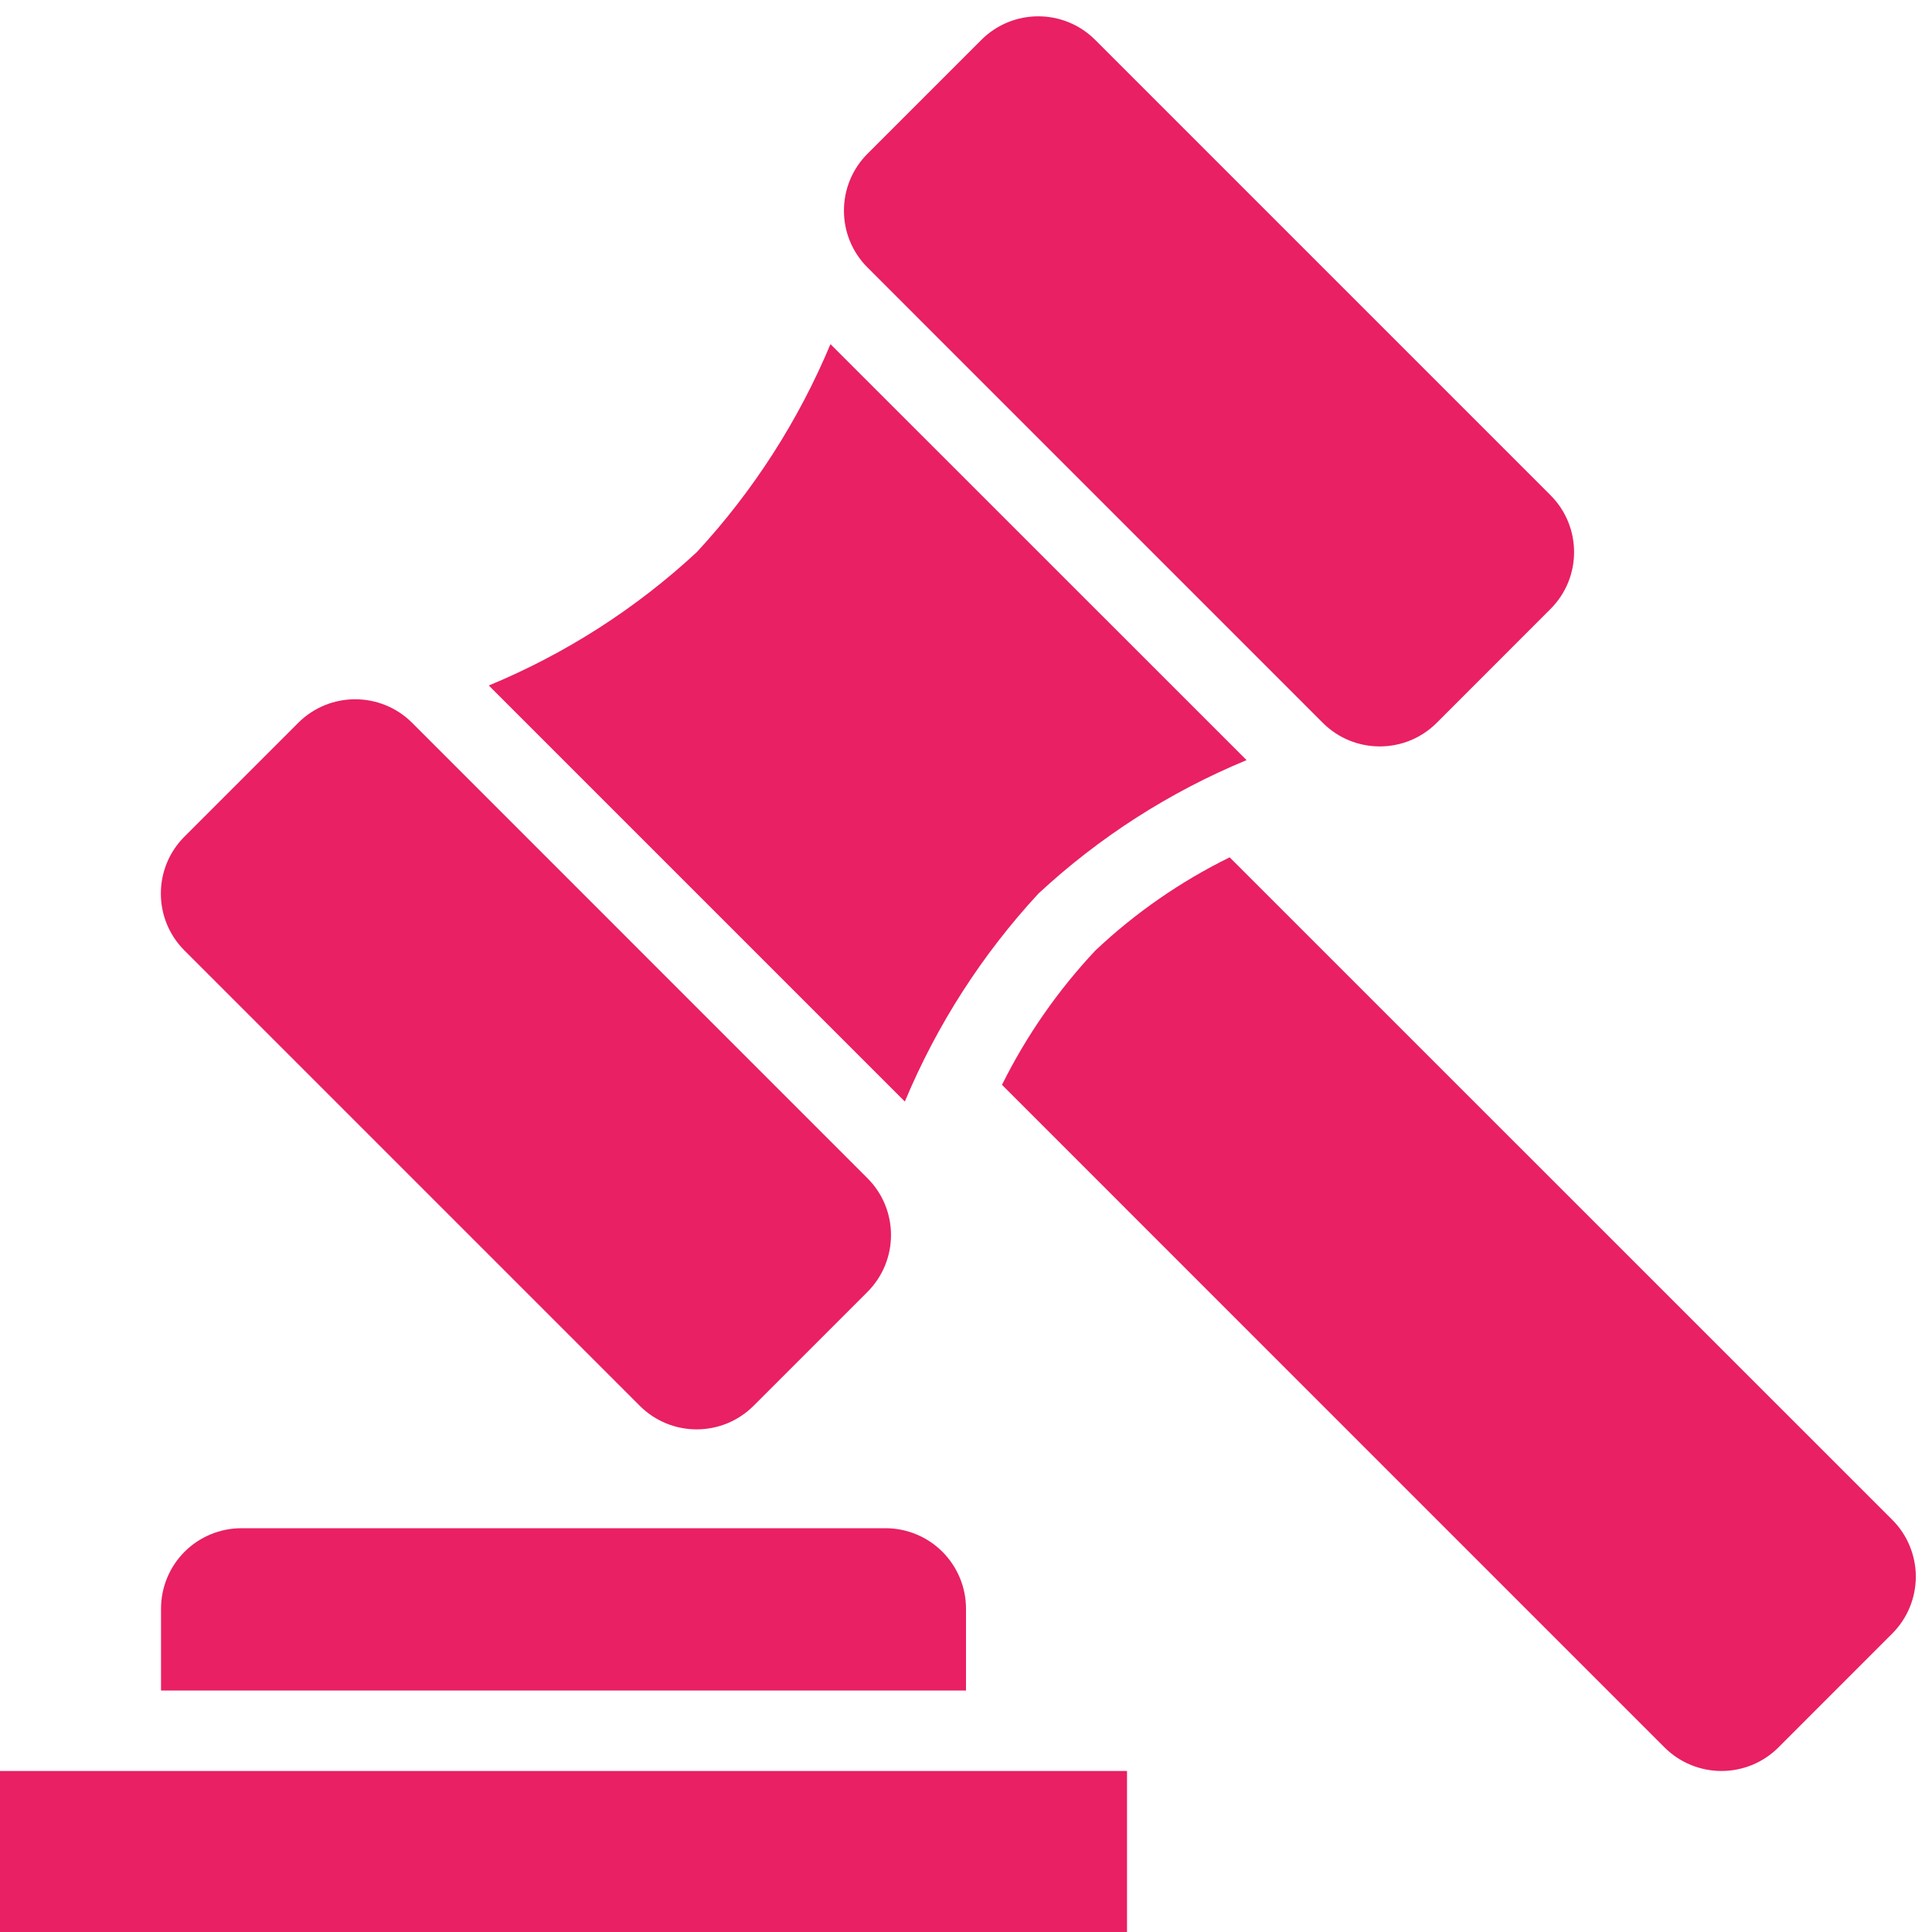
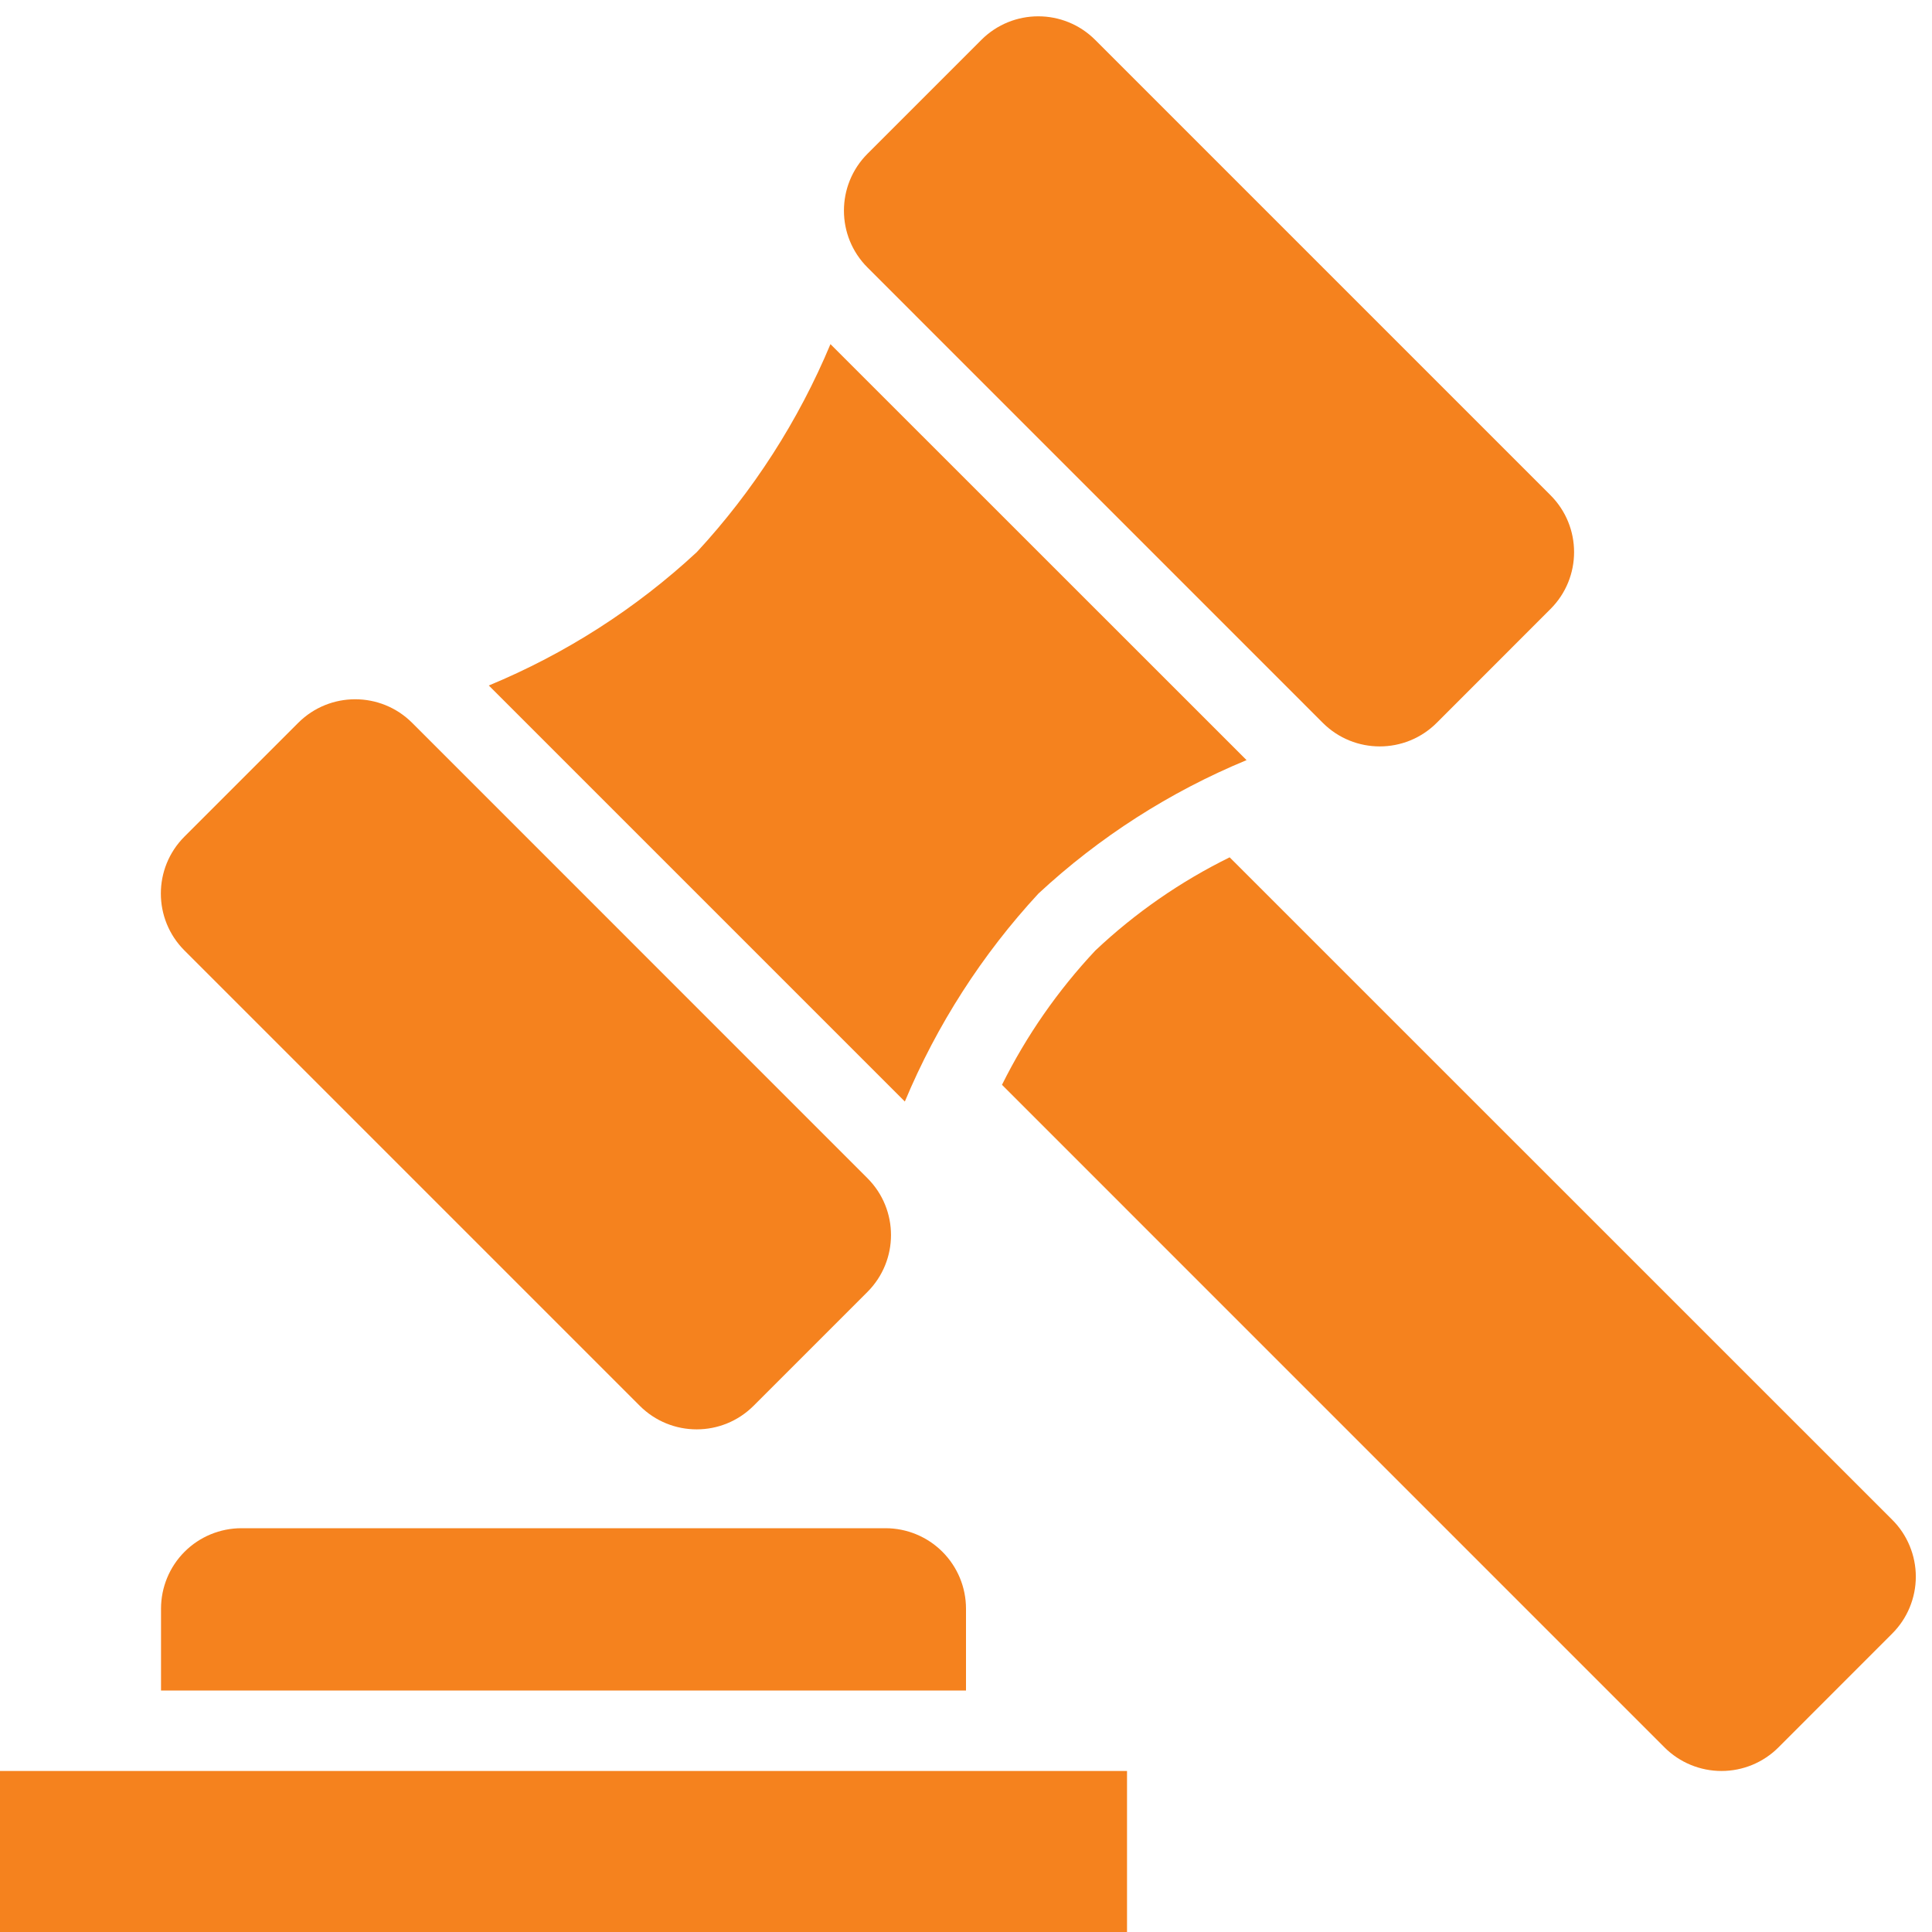
<svg xmlns="http://www.w3.org/2000/svg" width="32" height="32" viewBox="0 0 32 32" fill="none">
-   <path d="M0 29.333H18.667V32H0V29.333Z" fill="#E92063" />
-   <path d="M16 26.645C16 26.291 15.859 25.952 15.609 25.702C15.359 25.452 15.02 25.312 14.666 25.312H4C3.646 25.312 3.307 25.452 3.057 25.702C2.807 25.952 2.667 26.291 2.667 26.645V28H16V26.645Z" fill="#E92063" />
-   <path d="M18.142 15.744C17.521 16.406 17 17.155 16.596 17.968L27.57 28.943C27.82 29.193 28.16 29.333 28.513 29.333C28.867 29.333 29.206 29.193 29.456 28.943L31.341 27.057C31.465 26.933 31.563 26.787 31.63 26.625C31.697 26.463 31.732 26.29 31.732 26.114C31.732 25.939 31.697 25.766 31.63 25.604C31.563 25.442 31.465 25.295 31.341 25.172L20.367 14.2C19.552 14.601 18.802 15.121 18.142 15.744Z" fill="#E92063" />
-   <path d="M11.542 9.144C10.534 10.08 9.367 10.828 8.096 11.354L14.987 18.245C15.517 16.976 16.266 15.81 17.2 14.8C18.208 13.864 19.376 13.116 20.647 12.59L13.755 5.7C13.225 6.968 12.476 8.134 11.542 9.144Z" fill="#E92063" />
-   <path d="M16.254 0.661L14.369 2.546C13.848 3.067 13.848 3.911 14.369 4.431L21.91 11.973C22.431 12.493 23.275 12.493 23.796 11.973L25.681 10.087C26.202 9.567 26.202 8.723 25.681 8.202L18.14 0.661C17.619 0.14 16.775 0.14 16.254 0.661Z" fill="#E92063" />
-   <path d="M4.94 11.972L3.055 13.857C2.534 14.378 2.534 15.222 3.055 15.743L10.596 23.284C11.117 23.805 11.961 23.805 12.482 23.284L14.367 21.399C14.888 20.878 14.888 20.034 14.367 19.514L6.826 11.972C6.305 11.452 5.461 11.452 4.94 11.972Z" fill="#E92063" />
+   <path d="M0 29.333H18.667V32H0V29.333Z" fill="#F5821E" />
+   <path d="M16 26.645C16 26.291 15.859 25.952 15.609 25.702C15.359 25.452 15.02 25.312 14.666 25.312H4C3.646 25.312 3.307 25.452 3.057 25.702C2.807 25.952 2.667 26.291 2.667 26.645V28H16V26.645Z" fill="#F5821E" />
+   <path d="M18.142 15.744C17.521 16.406 17 17.155 16.596 17.968L27.57 28.943C27.82 29.193 28.16 29.333 28.513 29.333C28.867 29.333 29.206 29.193 29.456 28.943L31.341 27.057C31.465 26.933 31.563 26.787 31.63 26.625C31.697 26.463 31.732 26.29 31.732 26.114C31.732 25.939 31.697 25.766 31.63 25.604C31.563 25.442 31.465 25.295 31.341 25.172L20.367 14.2C19.552 14.601 18.802 15.121 18.142 15.744Z" fill="#F5821E" />
+   <path d="M11.542 9.144C10.534 10.08 9.367 10.828 8.096 11.354L14.987 18.245C15.517 16.976 16.266 15.81 17.2 14.8C18.208 13.864 19.376 13.116 20.647 12.59L13.755 5.7C13.225 6.968 12.476 8.134 11.542 9.144Z" fill="#F5821E" />
+   <path d="M16.254 0.661L14.369 2.546C13.848 3.067 13.848 3.911 14.369 4.431L21.91 11.973C22.431 12.493 23.275 12.493 23.796 11.973L25.681 10.087C26.202 9.567 26.202 8.723 25.681 8.202L18.14 0.661C17.619 0.14 16.775 0.14 16.254 0.661Z" fill="#F5821E" />
+   <path d="M4.94 11.972L3.055 13.857C2.534 14.378 2.534 15.222 3.055 15.743L10.596 23.284C11.117 23.805 11.961 23.805 12.482 23.284L14.367 21.399C14.888 20.878 14.888 20.034 14.367 19.514L6.826 11.972C6.305 11.452 5.461 11.452 4.94 11.972Z" fill="#F5821E" />
</svg>
